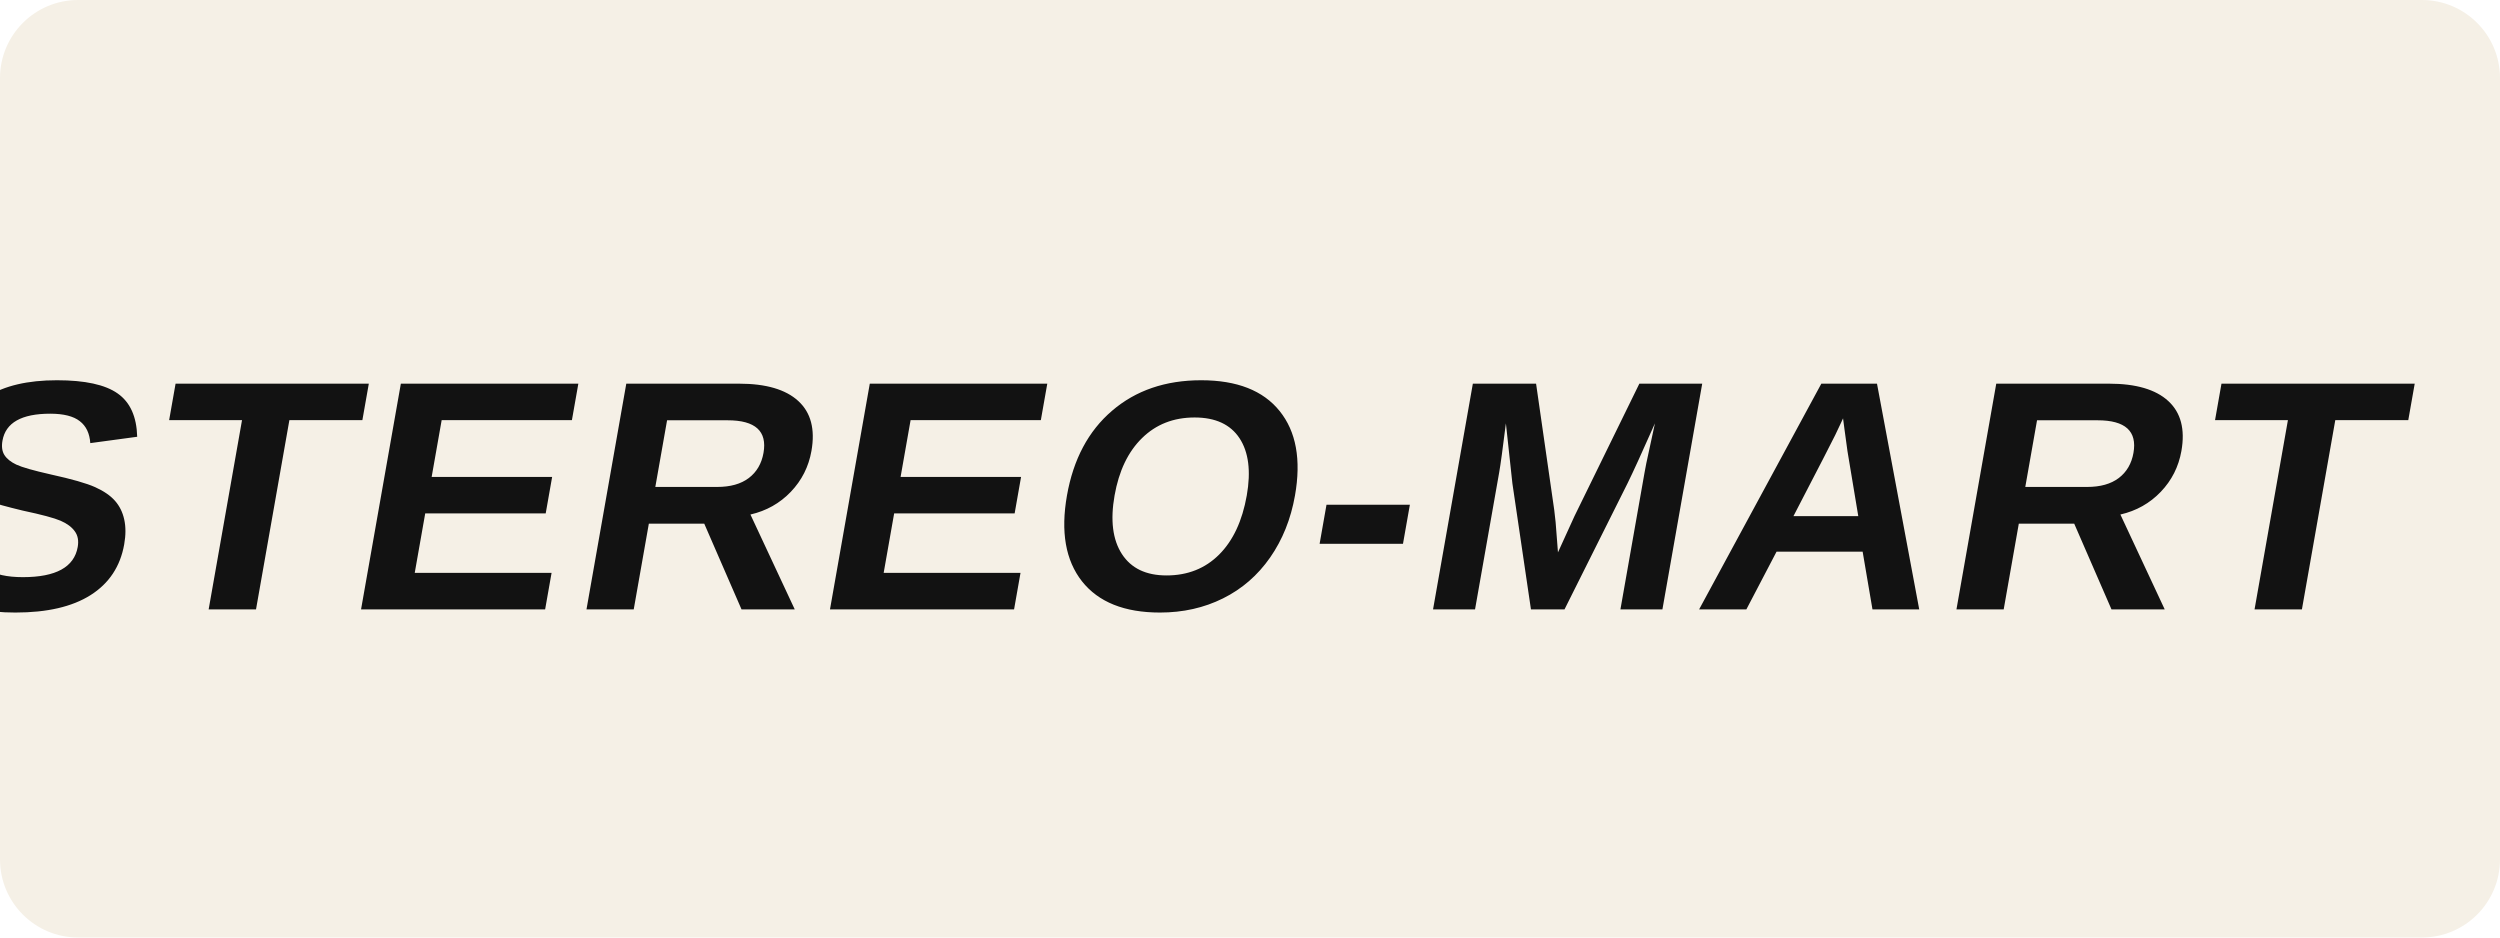
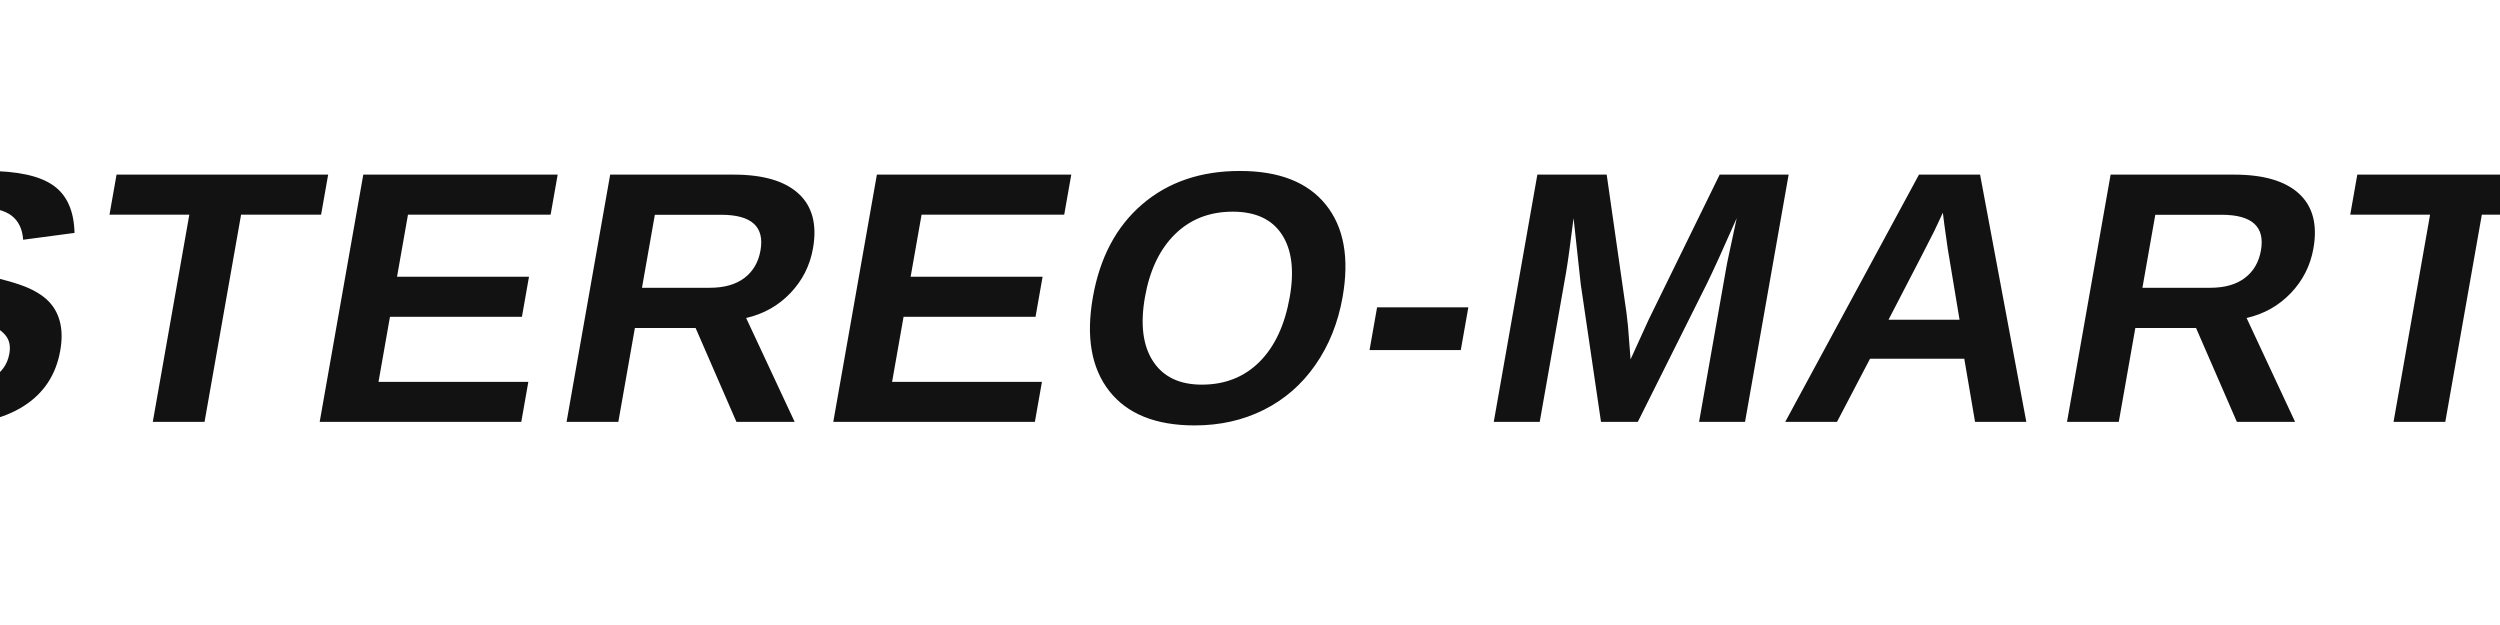
- <svg xmlns="http://www.w3.org/2000/svg" viewBox="0 0 320 120" role="img" aria-label="Stereo-Mart">
-   <rect width="320" height="120" rx="10" fill="#F5F0E6" />
-   <text x="160" y="78" text-anchor="middle" transform="skewX(-10)" font-family="Helvetica Neue, Arial, sans-serif" font-size="42" font-weight="800" letter-spacing="0.02em" fill="#121212">STEREO-MART</text>
+ <svg xmlns="http://www.w3.org/2000/svg" viewBox="0 0 640 160" role="img" aria-label="Stereo-Mart">
+   <text x="320" y="108" text-anchor="middle" transform="skewX(-10)" font-family="Helvetica Neue, Arial Black, Arial, sans-serif" font-size="92" font-weight="800" letter-spacing="0.02em" fill="#121212">STEREO-MART</text>
</svg>
